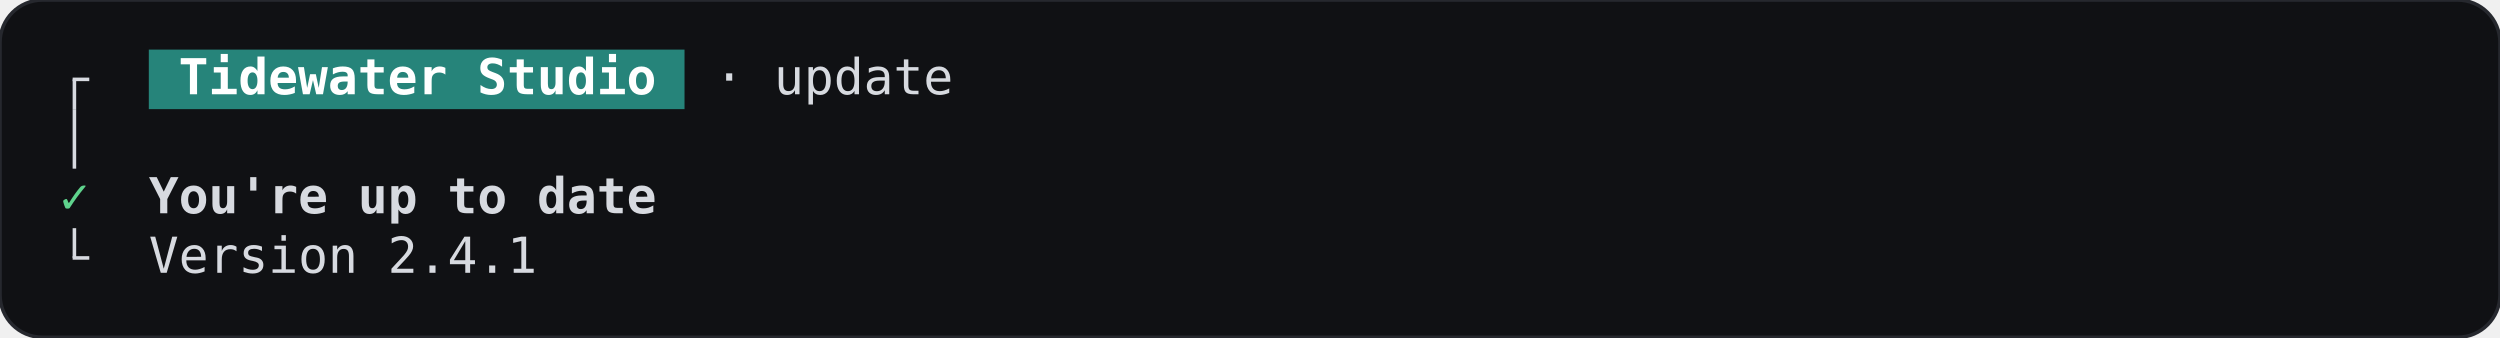
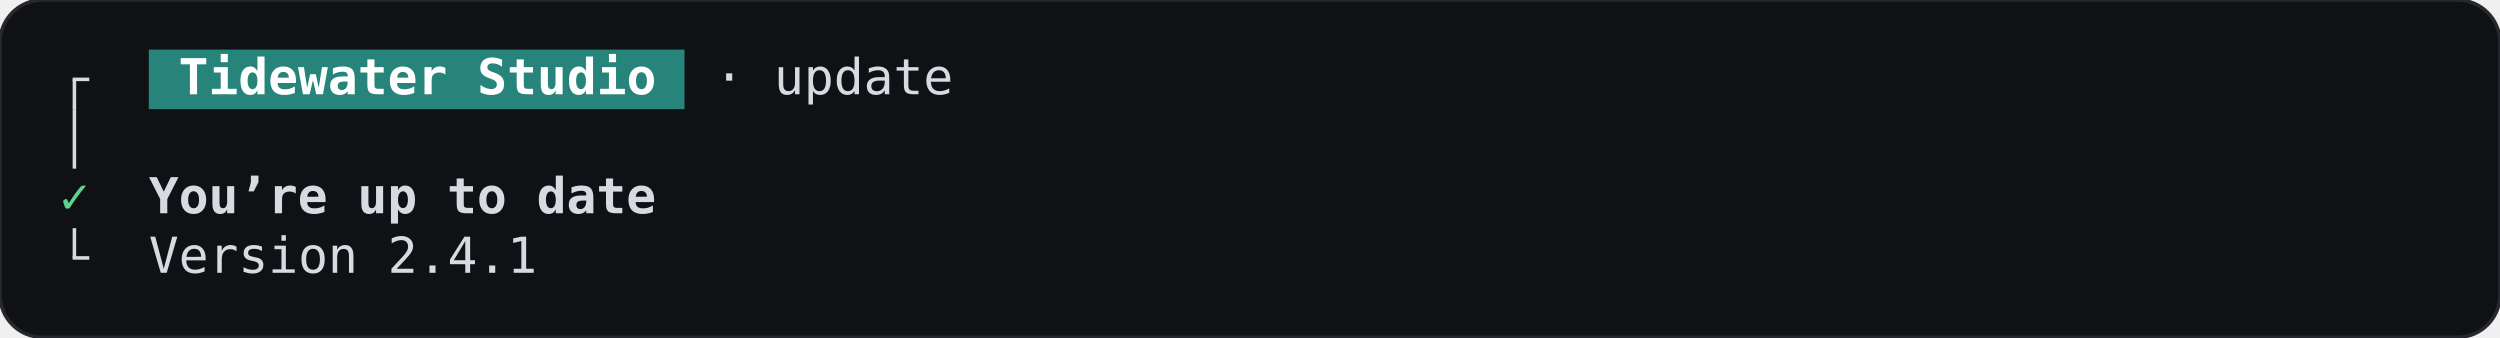
<svg xmlns="http://www.w3.org/2000/svg" width="705.6" height="95.2" viewBox="0 0 705.6 95.2" role="img" aria-label="UpdatePrompt, up-to-date, terminal, dark theme">
  <rect width="705.6" height="95.2" rx="12" fill="#101114" stroke="#26282e" />
  <g font-family="JetBrains Mono, ui-monospace, monospace" font-size="14" xml:space="preserve">
    <rect x="42" y="14" width="151.2" height="16.8" fill="#26847a" />
    <rect x="20.5" y="22.4" width="1" height="8.4" fill="#d7dae0" />
    <rect x="20.5" y="21.9" width="4.7" height="1" fill="#d7dae0" />
    <text x="50.4" y="26.6" textLength="134.4" lengthAdjust="spacingAndGlyphs" fill="#ffffff" font-weight="600">Tidewater Studio</text>
    <text x="201.6" y="26.6" textLength="67.2" lengthAdjust="spacingAndGlyphs" fill="#d7dae0">· update</text>
    <rect x="20.5" y="30.8" width="1" height="16.8" fill="#d7dae0" />
    <text x="21" y="60.2" text-anchor="middle" fill="#5fd38d">✓</text>
-     <text x="42" y="60.2" textLength="142.8" lengthAdjust="spacingAndGlyphs" fill="#d7dae0" font-weight="600">You're up to date</text>
+     <text x="42" y="60.2" textLength="25.2" lengthAdjust="spacingAndGlyphs" fill="#d7dae0" font-weight="600">You</text>
+     <text x="71.4" y="60.2" text-anchor="middle" fill="#d7dae0" font-weight="600">’</text>
+     <text x="75.6" y="60.2" textLength="109.2" lengthAdjust="spacingAndGlyphs" fill="#d7dae0" font-weight="600">re up to date</text>
    <rect x="20.5" y="64.4" width="1" height="8.4" fill="#d7dae0" />
    <rect x="20.5" y="72.3" width="4.7" height="1" fill="#d7dae0" />
    <text x="42" y="77" textLength="109.2" lengthAdjust="spacingAndGlyphs" fill="#d7dae0">Version 2.4.1</text>
  </g>
</svg>
